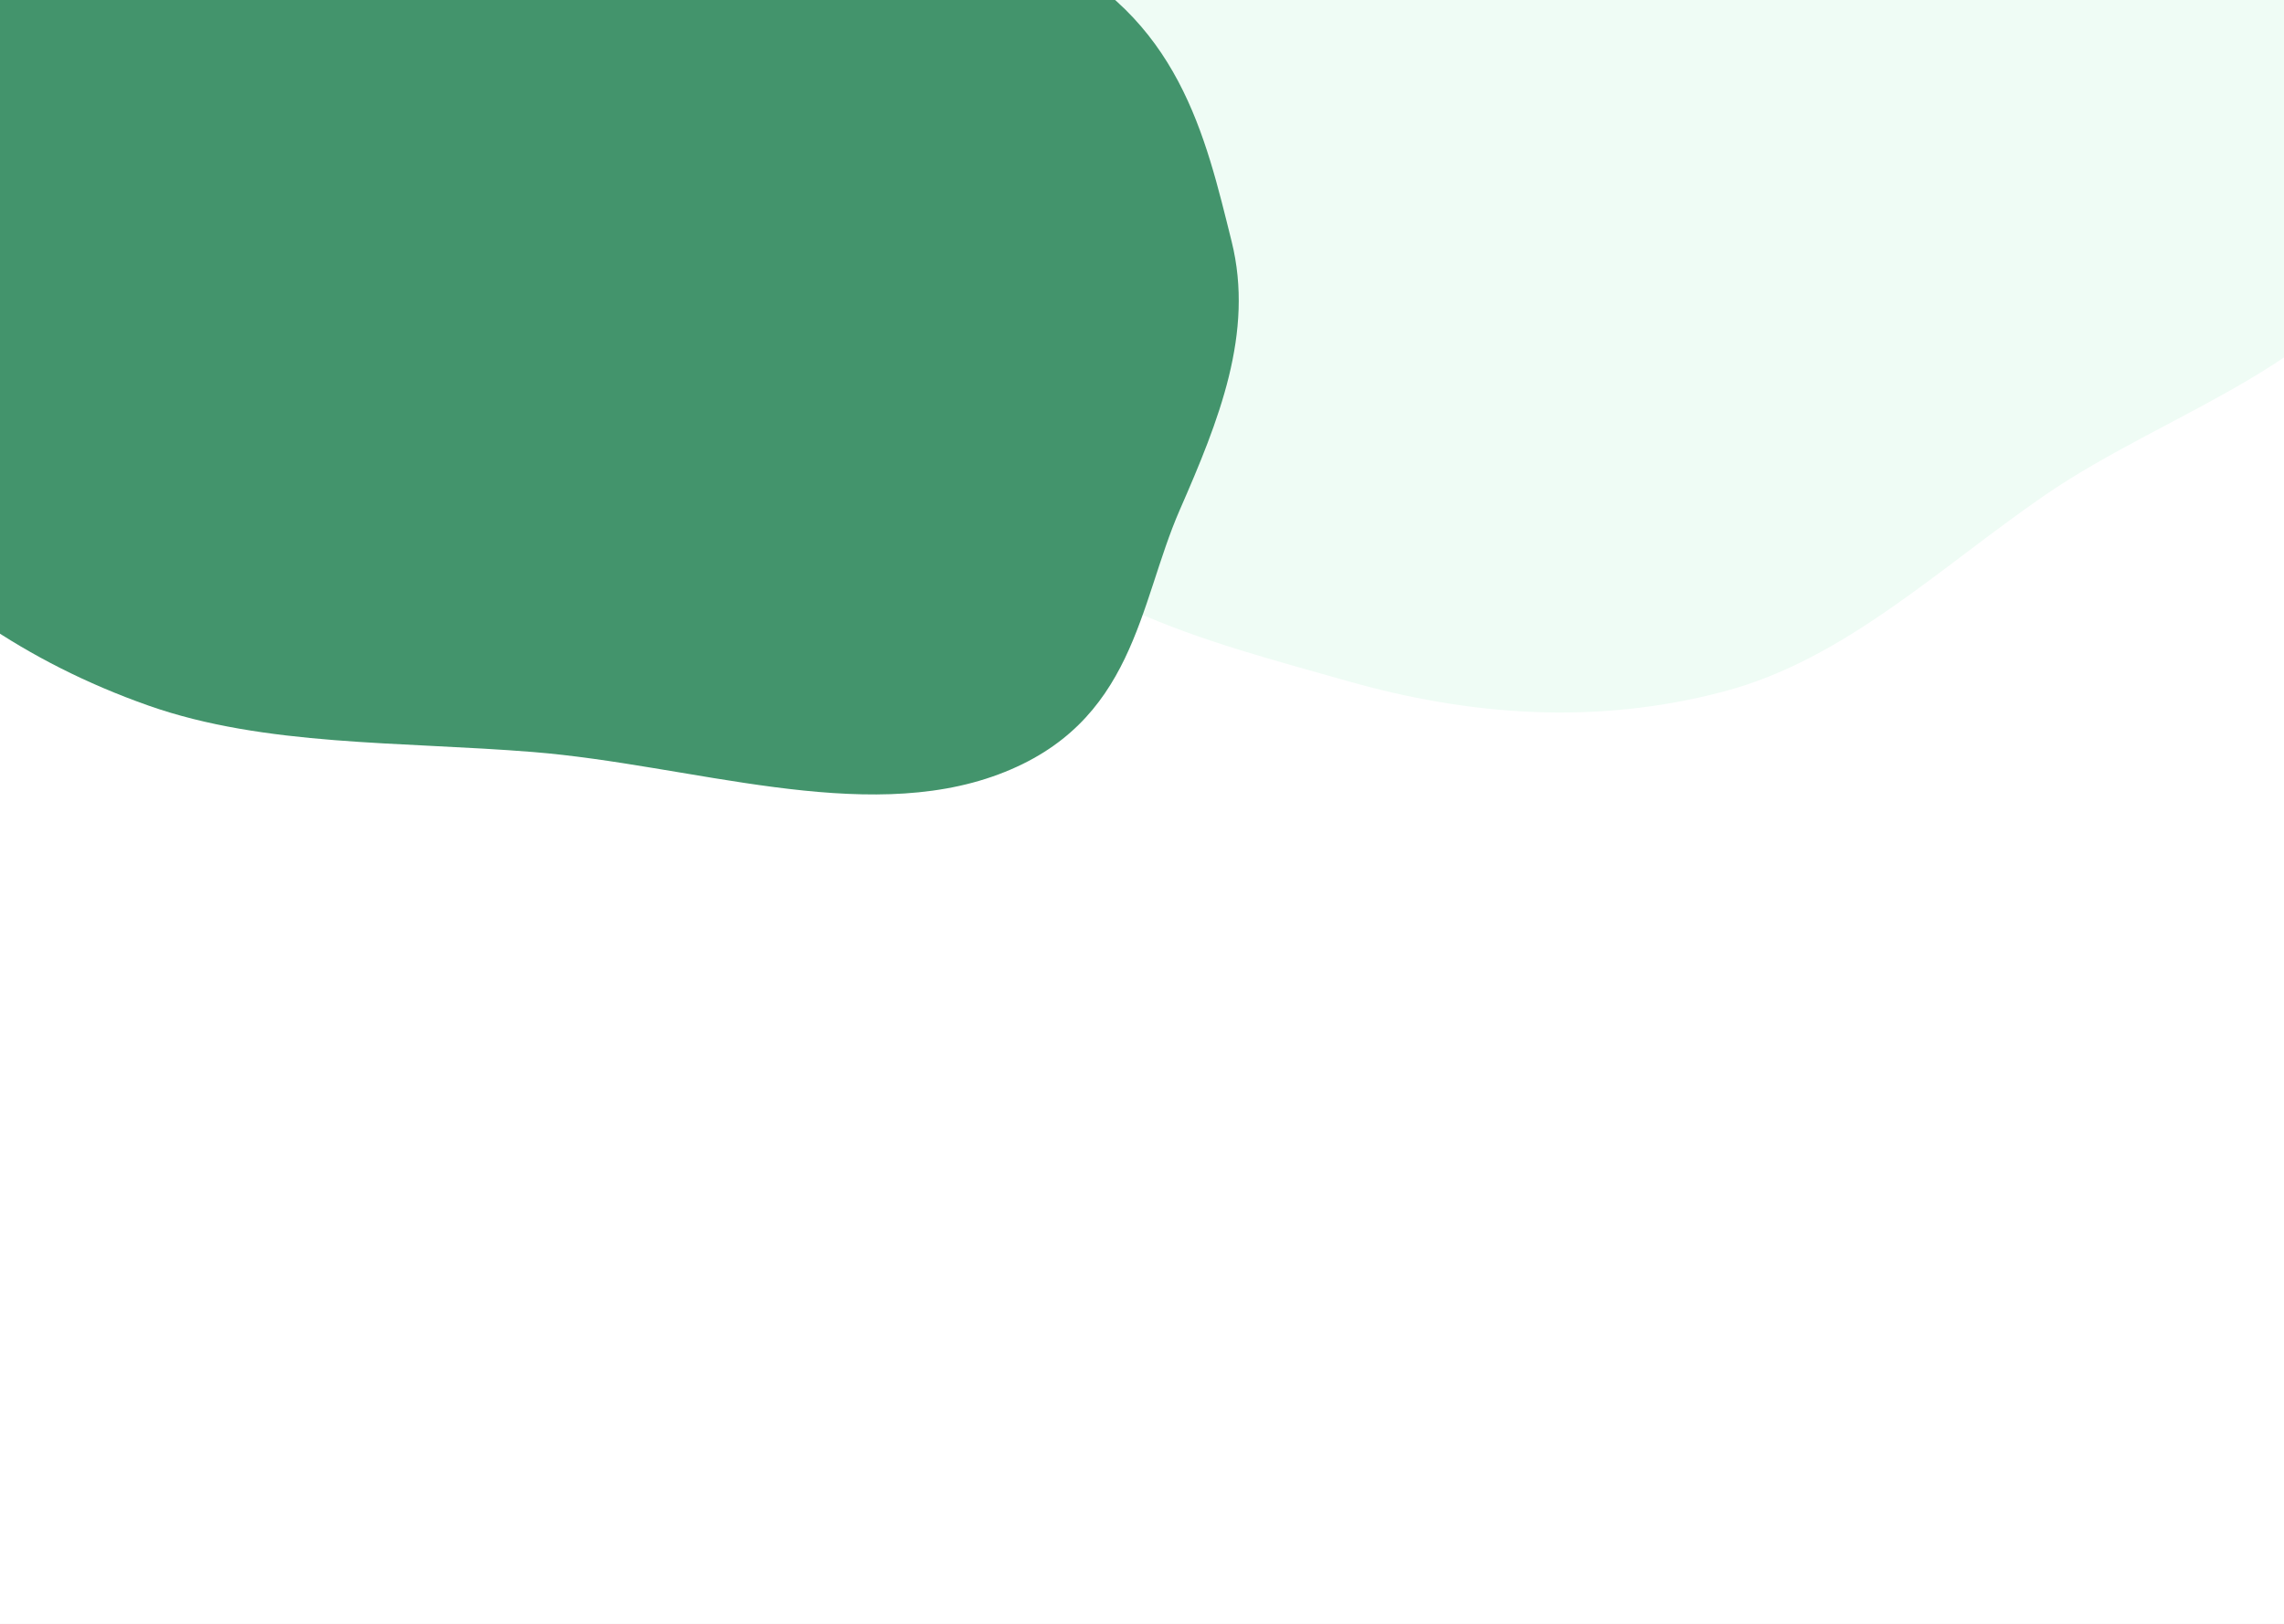
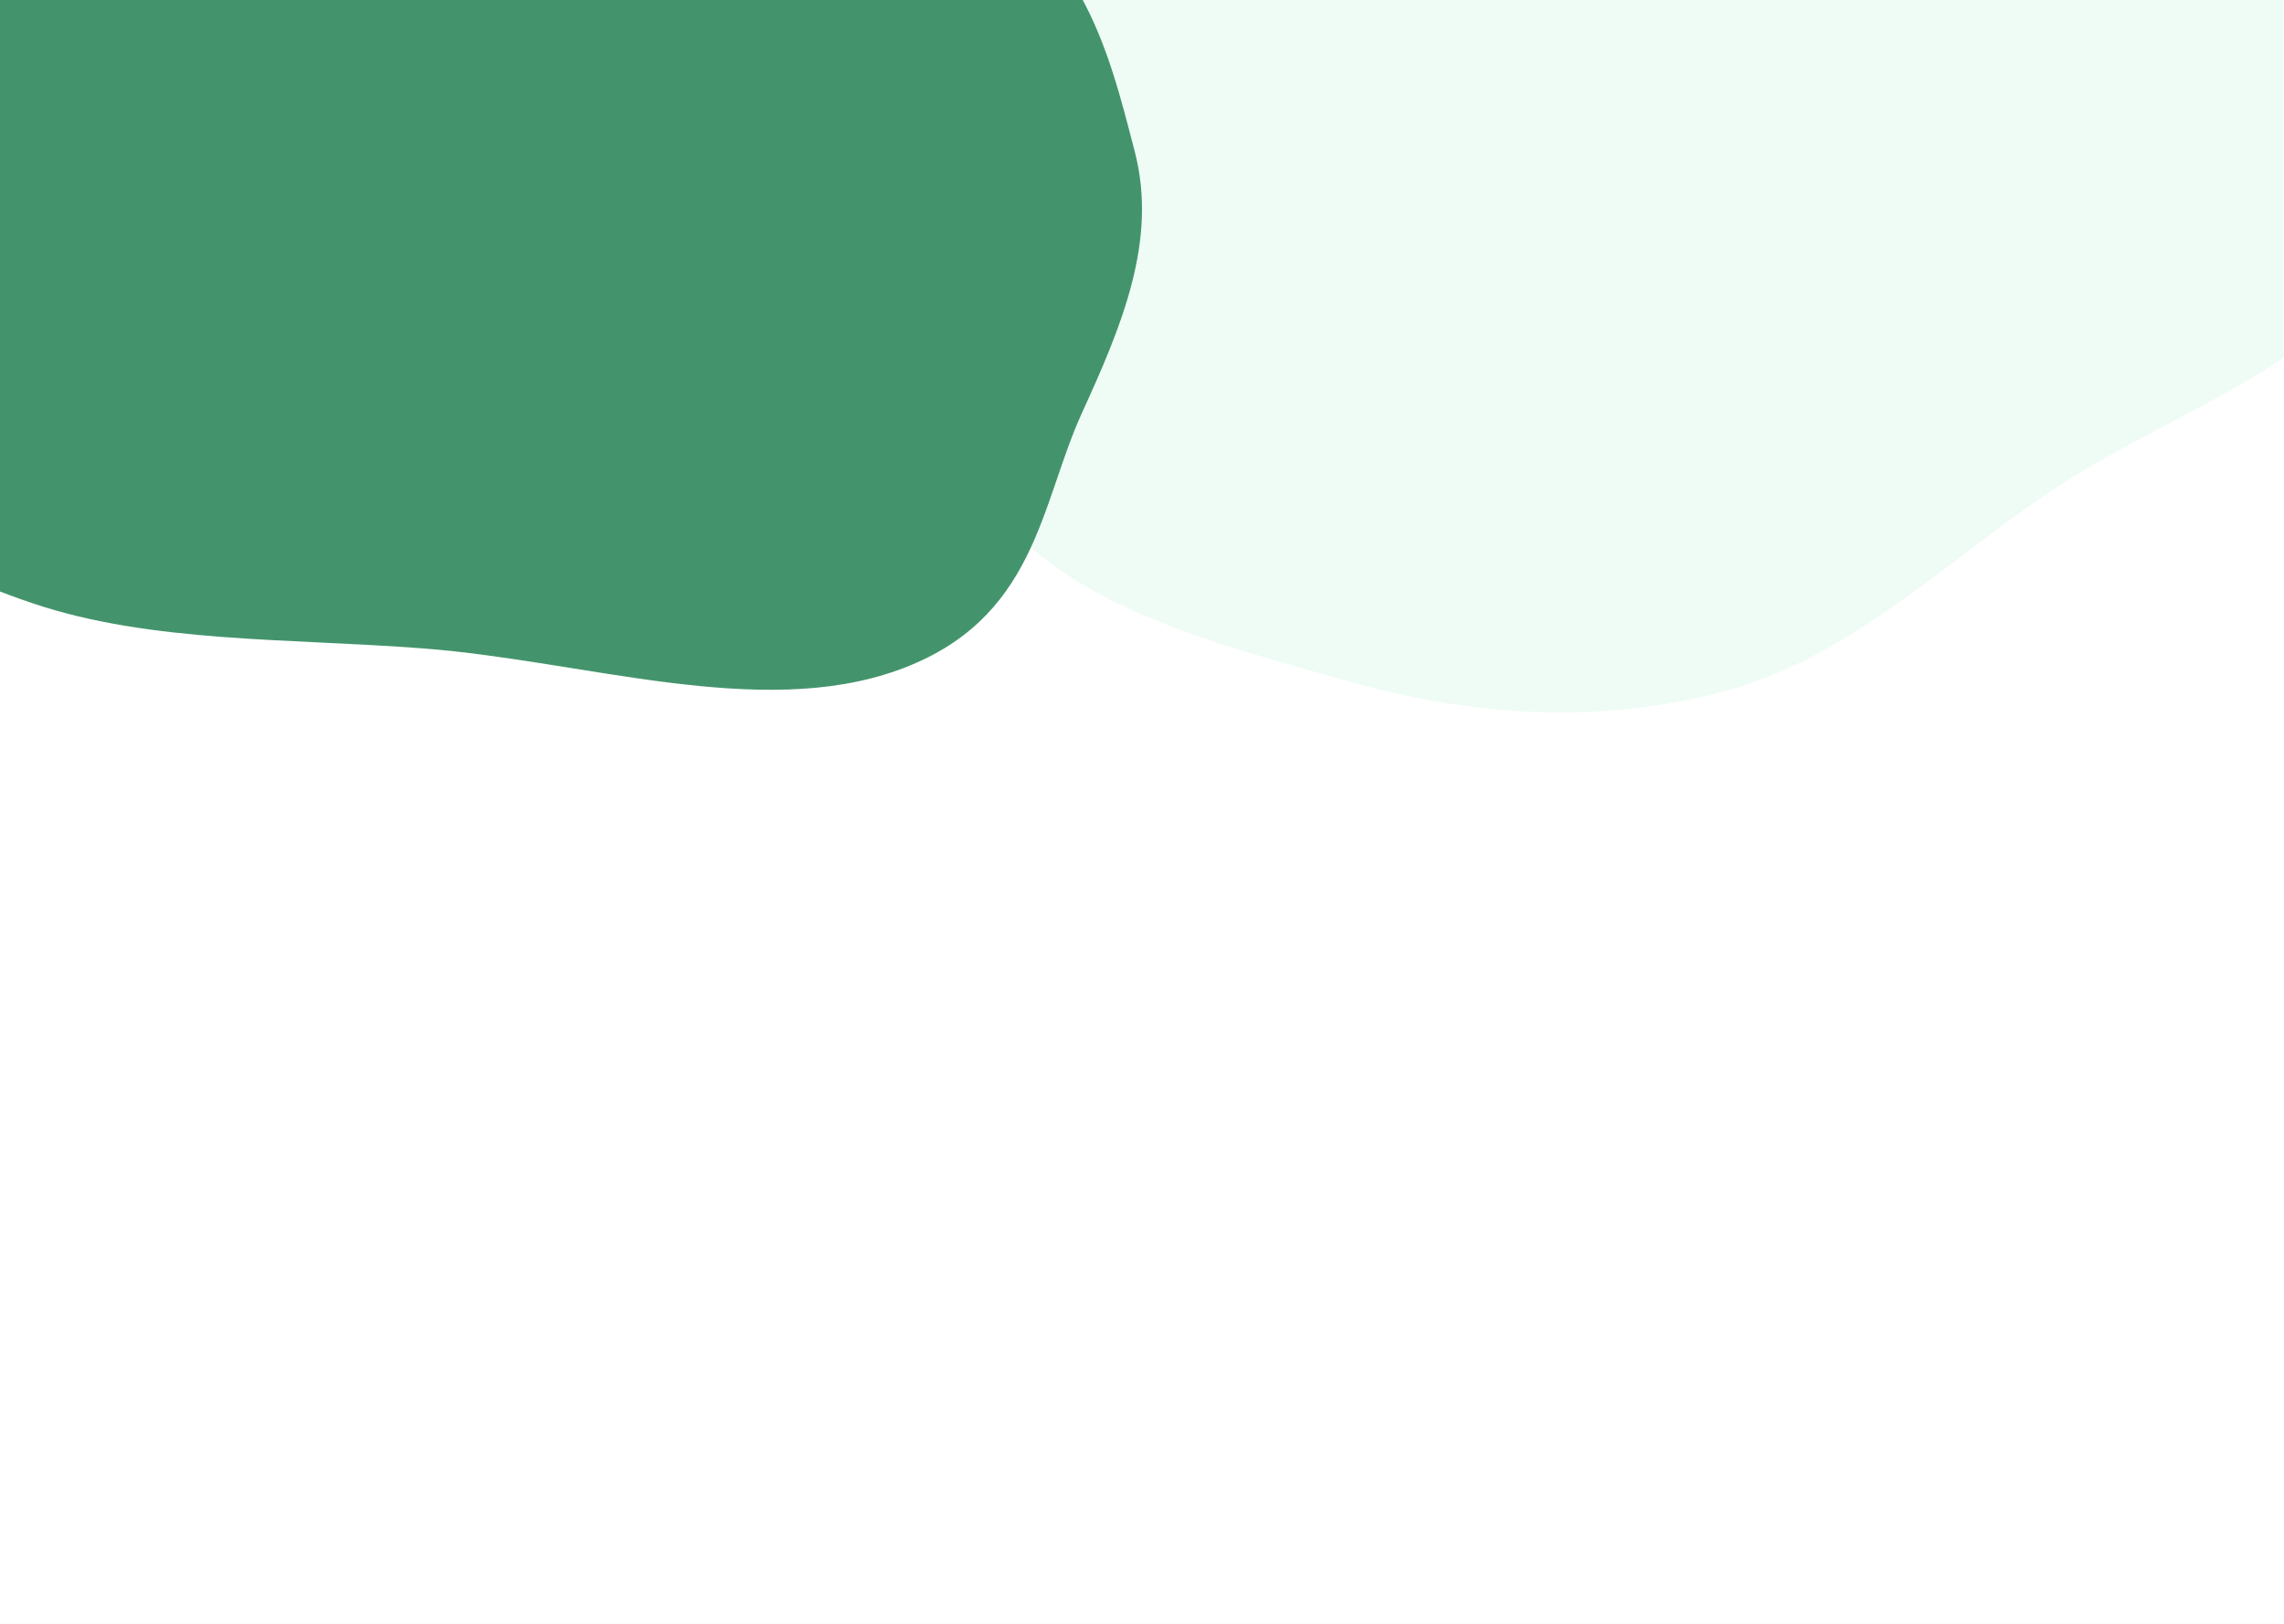
<svg xmlns="http://www.w3.org/2000/svg" width="1440" height="1024" viewBox="0 0 1440 1024" fill="none">
  <g clip-path="url(#clip0)">
    <rect width="1440" height="1024" fill="white" />
    <path fill-rule="evenodd" clip-rule="evenodd" d="M825.264 -220.664C906.547 -288.609 979.149 -384.466 1078.71 -398.2C1177.76 -411.864 1255.75 -346.447 1326.12 -289.756C1386.97 -240.739 1419.28 -170.701 1450.74 -98.486C1484.13 -21.832 1548.2 55.023 1514.07 141.664C1479.95 228.261 1368.22 257.802 1288.8 312.576C1222.19 358.517 1163.1 415.731 1087.41 435.92C1005.49 457.769 925.217 450.939 850.015 429.611C759.024 403.804 658.87 379.691 612.597 301.256C563.346 217.773 557.346 104.154 598.47 3.228C638.116 -94.068 741.657 -150.778 825.264 -220.664Z" fill="#EFFCF5" />
-     <path fill-rule="evenodd" clip-rule="evenodd" d="M336.114 -54.618C446.306 -53.085 568.734 -71.583 656.275 -30.452C743.376 10.472 759.96 85.725 776.518 152.306C790.834 209.874 768.401 265.306 743.814 321.55C717.715 381.251 715.564 456.129 629.632 488.312C543.743 520.479 435.854 482.299 336.114 474.241C252.458 467.482 167.015 470.787 93.806 445.022C14.577 417.138 -43.789 373.859 -88.277 324.881C-142.105 265.62 -204.283 202.816 -187.081 135.784C-168.772 64.439 -95.935 -2.692 5.236 -39.511C102.771 -75.005 222.772 -56.195 336.114 -54.618Z" fill="#43946C" />
+     <path fill-rule="evenodd" clip-rule="evenodd" d="M267.325 -105.789C379.447 -104.296 504.017 -122.301 593.092 -82.267C681.717 -42.435 698.592 30.809 715.44 95.613C730.007 151.644 707.18 205.597 682.163 260.34C655.608 318.447 653.418 391.327 565.982 422.651C478.589 453.959 368.811 416.798 267.325 408.955C182.205 402.377 95.265 405.593 20.775 380.516C-59.842 353.376 -119.23 311.252 -164.496 263.582C-219.267 205.902 -282.533 144.775 -265.03 79.532C-246.4 10.091 -172.289 -55.248 -69.345 -91.084C29.897 -125.632 151.998 -107.324 267.325 -105.789Z" fill="#43946C" />
  </g>
  <defs>
    <clipPath id="clip0">
      <rect width="1440" height="1024" fill="white" />
    </clipPath>
  </defs>
</svg>
